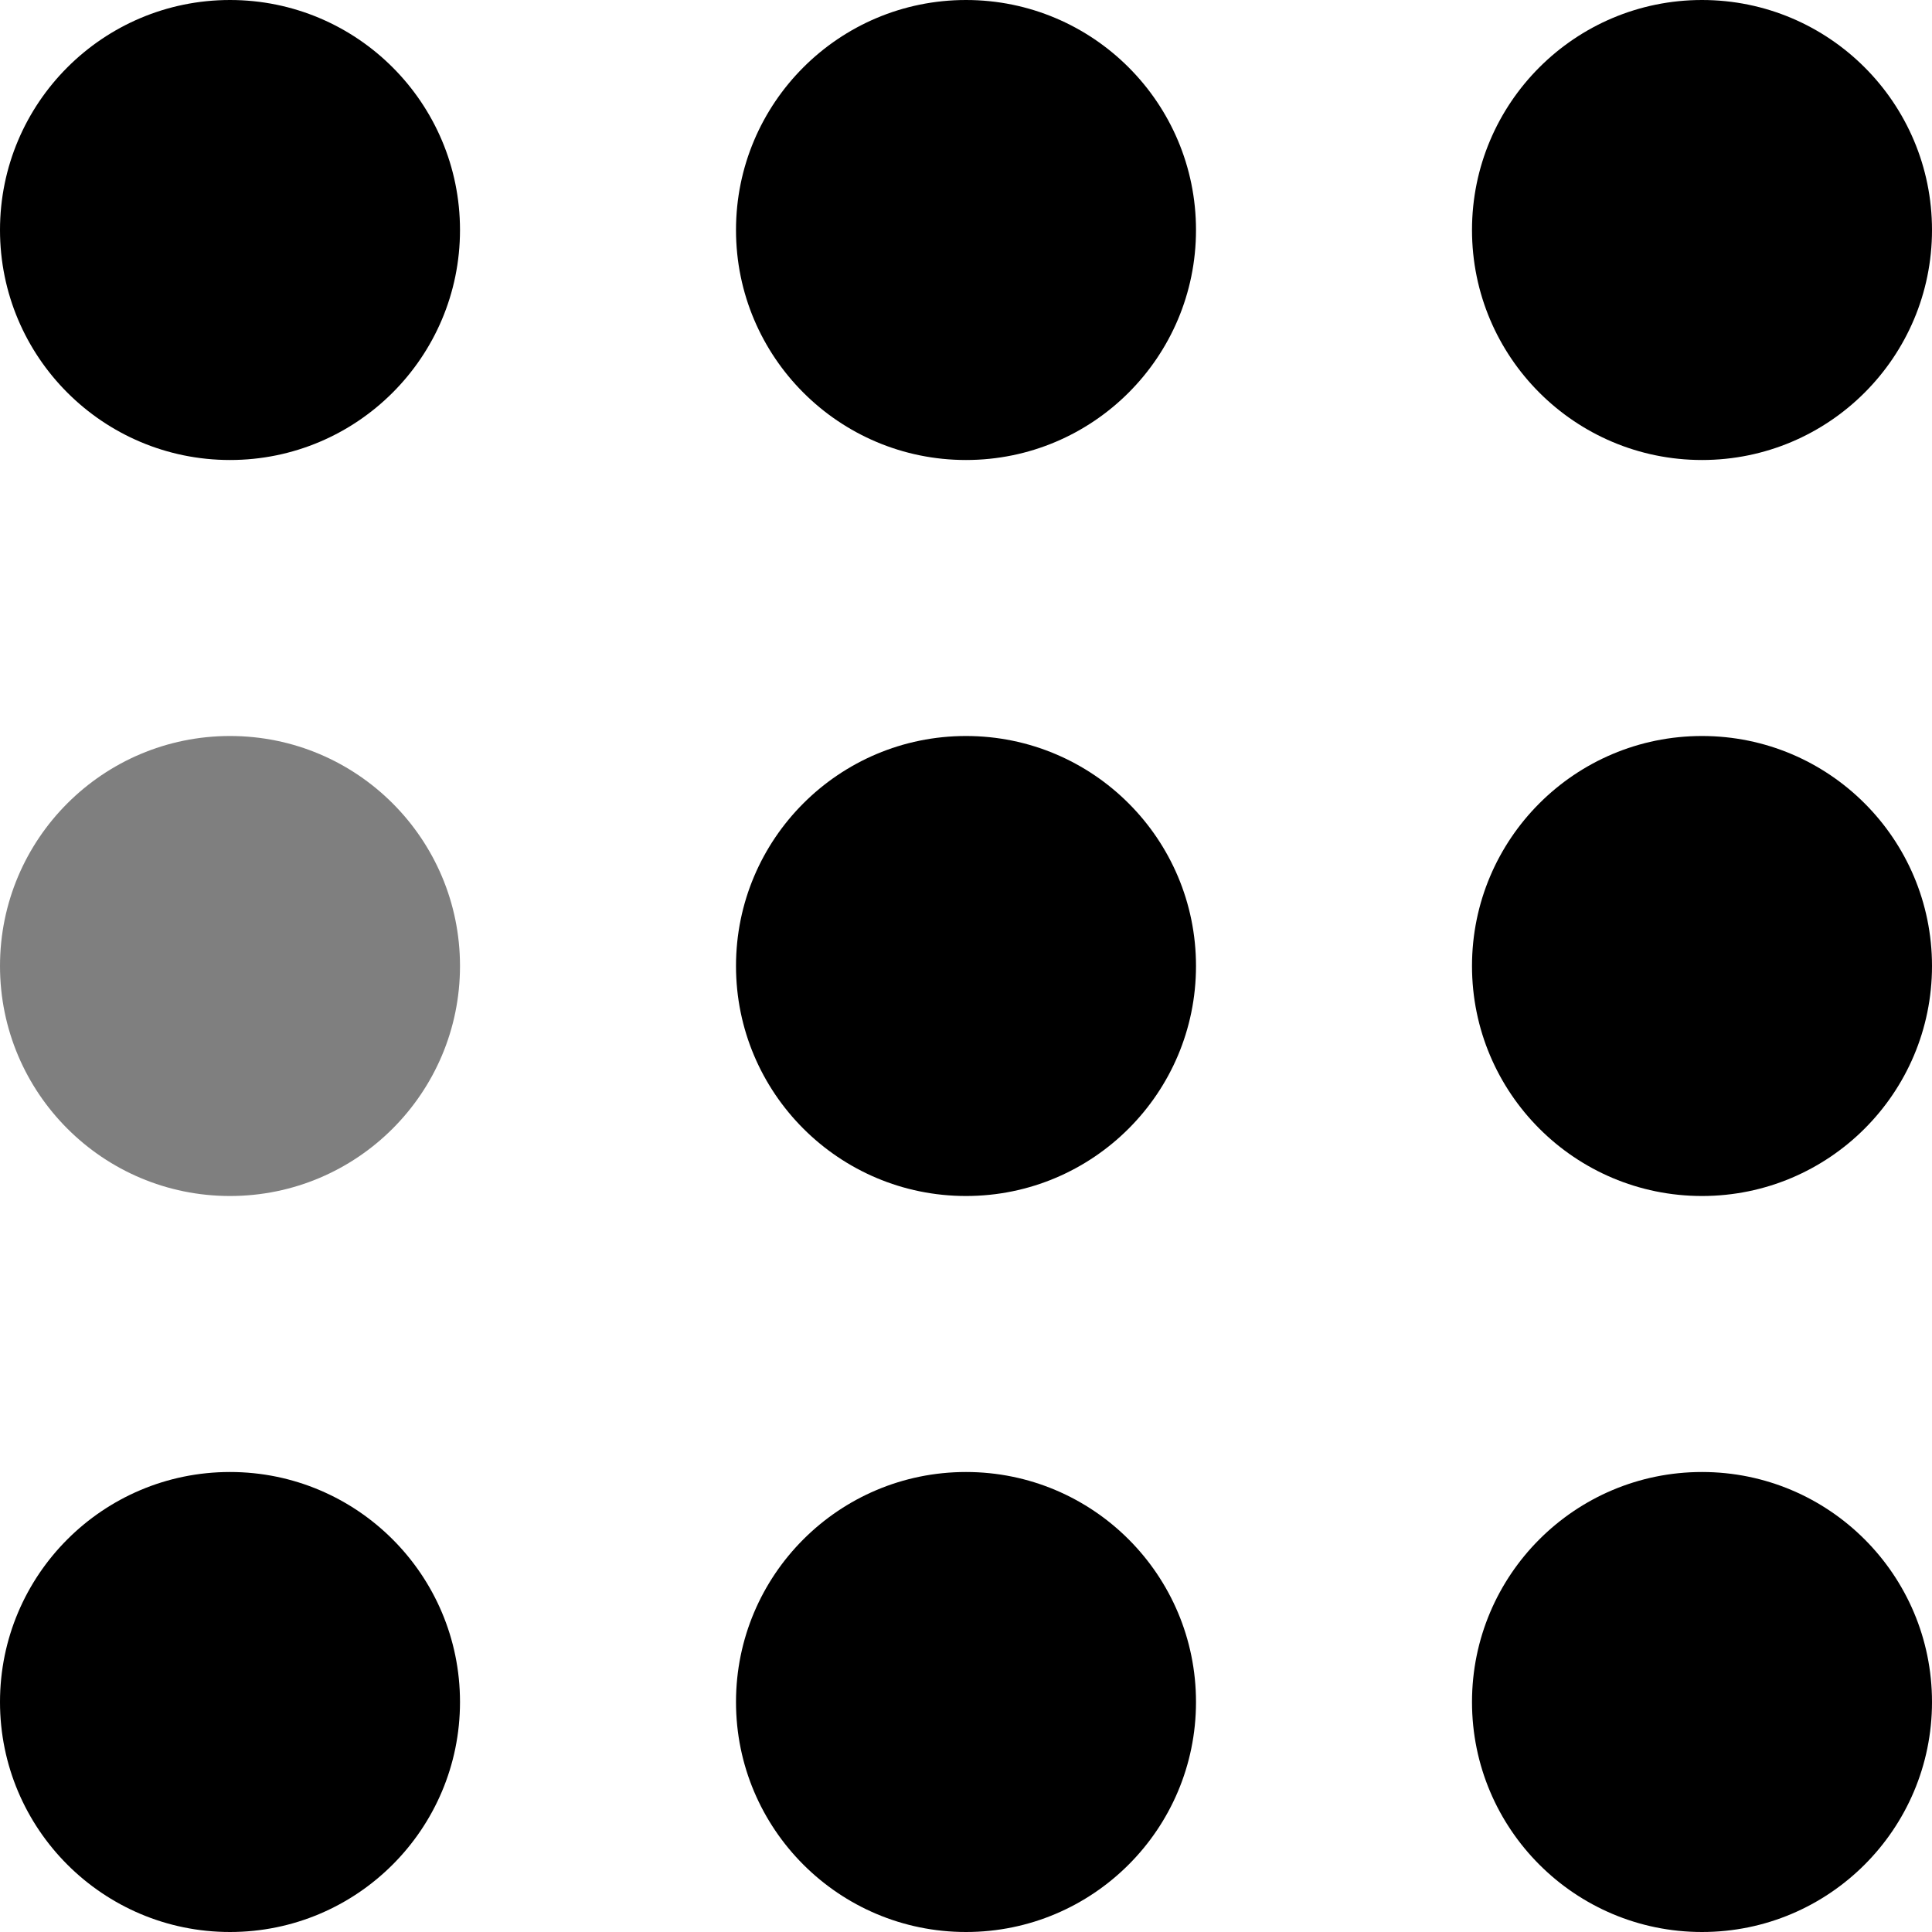
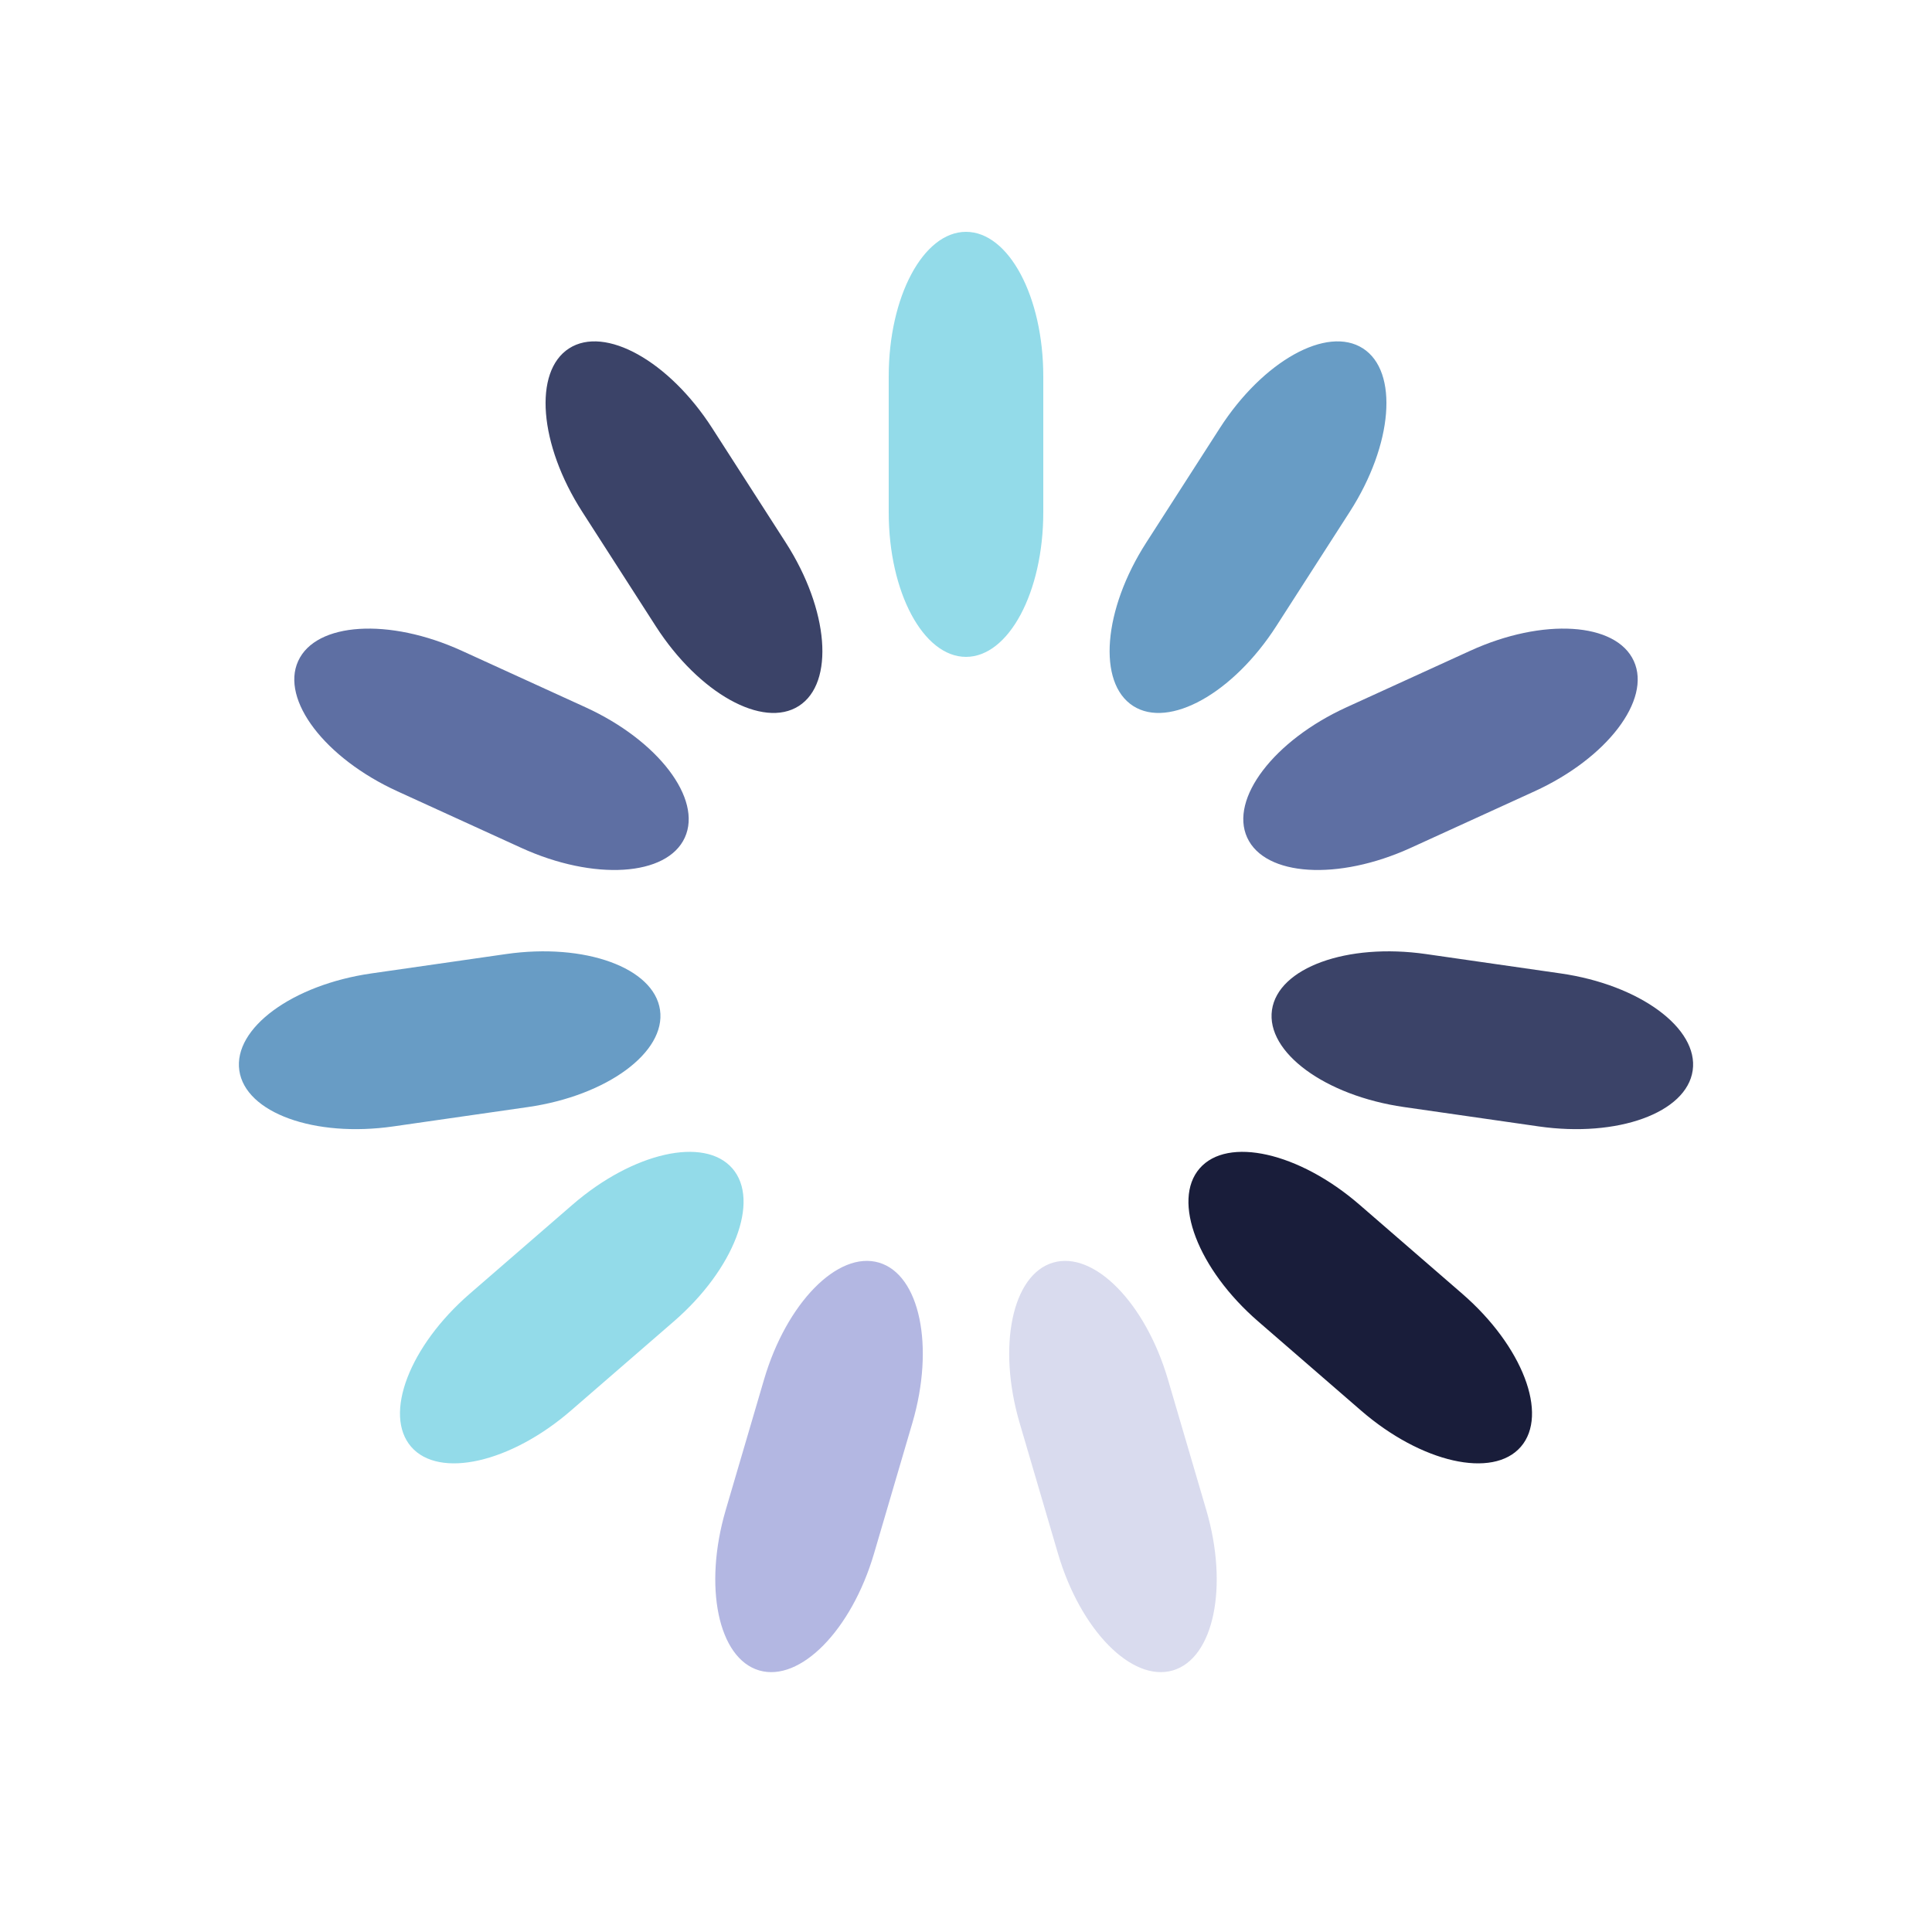
- <svg xmlns="http://www.w3.org/2000/svg" width="105" height="105" viewBox="0 0 105 105" fill="#000">
-   <circle cx="12.5" cy="12.5" r="12.5">
-     <animate attributeName="fill-opacity" begin="0s" dur="1s" values="1;.2;1" calcMode="linear" repeatCount="indefinite" />
-   </circle>
-   <circle cx="12.5" cy="52.5" r="12.5" fill-opacity=".5">
-     <animate attributeName="fill-opacity" begin="100ms" dur="1s" values="1;.2;1" calcMode="linear" repeatCount="indefinite" />
-   </circle>
-   <circle cx="52.5" cy="12.5" r="12.5">
-     <animate attributeName="fill-opacity" begin="300ms" dur="1s" values="1;.2;1" calcMode="linear" repeatCount="indefinite" />
-   </circle>
-   <circle cx="52.5" cy="52.5" r="12.5">
-     <animate attributeName="fill-opacity" begin="600ms" dur="1s" values="1;.2;1" calcMode="linear" repeatCount="indefinite" />
-   </circle>
-   <circle cx="92.5" cy="12.5" r="12.5">
-     <animate attributeName="fill-opacity" begin="800ms" dur="1s" values="1;.2;1" calcMode="linear" repeatCount="indefinite" />
-   </circle>
-   <circle cx="92.5" cy="52.5" r="12.5">
-     <animate attributeName="fill-opacity" begin="400ms" dur="1s" values="1;.2;1" calcMode="linear" repeatCount="indefinite" />
-   </circle>
-   <circle cx="12.5" cy="92.5" r="12.5">
-     <animate attributeName="fill-opacity" begin="700ms" dur="1s" values="1;.2;1" calcMode="linear" repeatCount="indefinite" />
-   </circle>
-   <circle cx="52.5" cy="92.5" r="12.5">
-     <animate attributeName="fill-opacity" begin="500ms" dur="1s" values="1;.2;1" calcMode="linear" repeatCount="indefinite" />
-   </circle>
-   <circle cx="92.5" cy="92.5" r="12.5">
-     <animate attributeName="fill-opacity" begin="200ms" dur="1s" values="1;.2;1" calcMode="linear" repeatCount="indefinite" />
-   </circle>
+ <svg xmlns="http://www.w3.org/2000/svg" style="margin: auto; background: rgb(241, 242, 243); display: block; shape-rendering: auto;" width="200px" height="200px" viewBox="0 0 100 100" preserveAspectRatio="xMidYMid">
+   <g transform="rotate(0 50 50)">
+     <rect x="46" y="12" rx="4" ry="7.48" width="8" height="22" fill="#93dbe9">
+       <animate attributeName="opacity" values="1;0" keyTimes="0;1" dur="2.381s" begin="-2.165s" repeatCount="indefinite" />
+     </rect>
+   </g>
+   <g transform="rotate(32.72727 50 50)">
+     <rect x="46" y="12" rx="4" ry="7.48" width="8" height="22" fill="#689cc5">
+       <animate attributeName="opacity" values="1;0" keyTimes="0;1" dur="2.381s" begin="-1.948s" repeatCount="indefinite" />
+     </rect>
+   </g>
+   <g transform="rotate(65.45455 50 50)">
+     <rect x="46" y="12" rx="4" ry="7.48" width="8" height="22" fill="#5e6fa3">
+       <animate attributeName="opacity" values="1;0" keyTimes="0;1" dur="2.381s" begin="-1.732s" repeatCount="indefinite" />
+     </rect>
+   </g>
+   <g transform="rotate(98.18182 50 50)">
+     <rect x="46" y="12" rx="4" ry="7.48" width="8" height="22" fill="#3b4368">
+       <animate attributeName="opacity" values="1;0" keyTimes="0;1" dur="2.381s" begin="-1.515s" repeatCount="indefinite" />
+     </rect>
+   </g>
+   <g transform="rotate(130.9091 50 50)">
+     <rect x="46" y="12" rx="4" ry="7.48" width="8" height="22" fill="#191d3a">
+       <animate attributeName="opacity" values="1;0" keyTimes="0;1" dur="2.381s" begin="-1.299s" repeatCount="indefinite" />
+     </rect>
+   </g>
+   <g transform="rotate(163.6364 50 50)">
+     <rect x="46" y="12" rx="4" ry="7.48" width="8" height="22" fill="#d9dbee">
+       <animate attributeName="opacity" values="1;0" keyTimes="0;1" dur="2.381s" begin="-1.082s" repeatCount="indefinite" />
+     </rect>
+   </g>
+   <g transform="rotate(196.3636 50 50)">
+     <rect x="46" y="12" rx="4" ry="7.48" width="8" height="22" fill="#b3b7e2">
+       <animate attributeName="opacity" values="1;0" keyTimes="0;1" dur="2.381s" begin="-0.866s" repeatCount="indefinite" />
+     </rect>
+   </g>
+   <g transform="rotate(229.0909 50 50)">
+     <rect x="46" y="12" rx="4" ry="7.48" width="8" height="22" fill="#93dbe9">
+       <animate attributeName="opacity" values="1;0" keyTimes="0;1" dur="2.381s" begin="-0.649s" repeatCount="indefinite" />
+     </rect>
+   </g>
+   <g transform="rotate(261.8182 50 50)">
+     <rect x="46" y="12" rx="4" ry="7.48" width="8" height="22" fill="#689cc5">
+       <animate attributeName="opacity" values="1;0" keyTimes="0;1" dur="2.381s" begin="-0.433s" repeatCount="indefinite" />
+     </rect>
+   </g>
+   <g transform="rotate(294.5455 50 50)">
+     <rect x="46" y="12" rx="4" ry="7.48" width="8" height="22" fill="#5e6fa3">
+       <animate attributeName="opacity" values="1;0" keyTimes="0;1" dur="2.381s" begin="-0.216s" repeatCount="indefinite" />
+     </rect>
+   </g>
+   <g transform="rotate(327.2727 50 50)">
+     <rect x="46" y="12" rx="4" ry="7.48" width="8" height="22" fill="#3b4368">
+       <animate attributeName="opacity" values="1;0" keyTimes="0;1" dur="2.381s" begin="0s" repeatCount="indefinite" />
+     </rect>
+   </g>
</svg>
